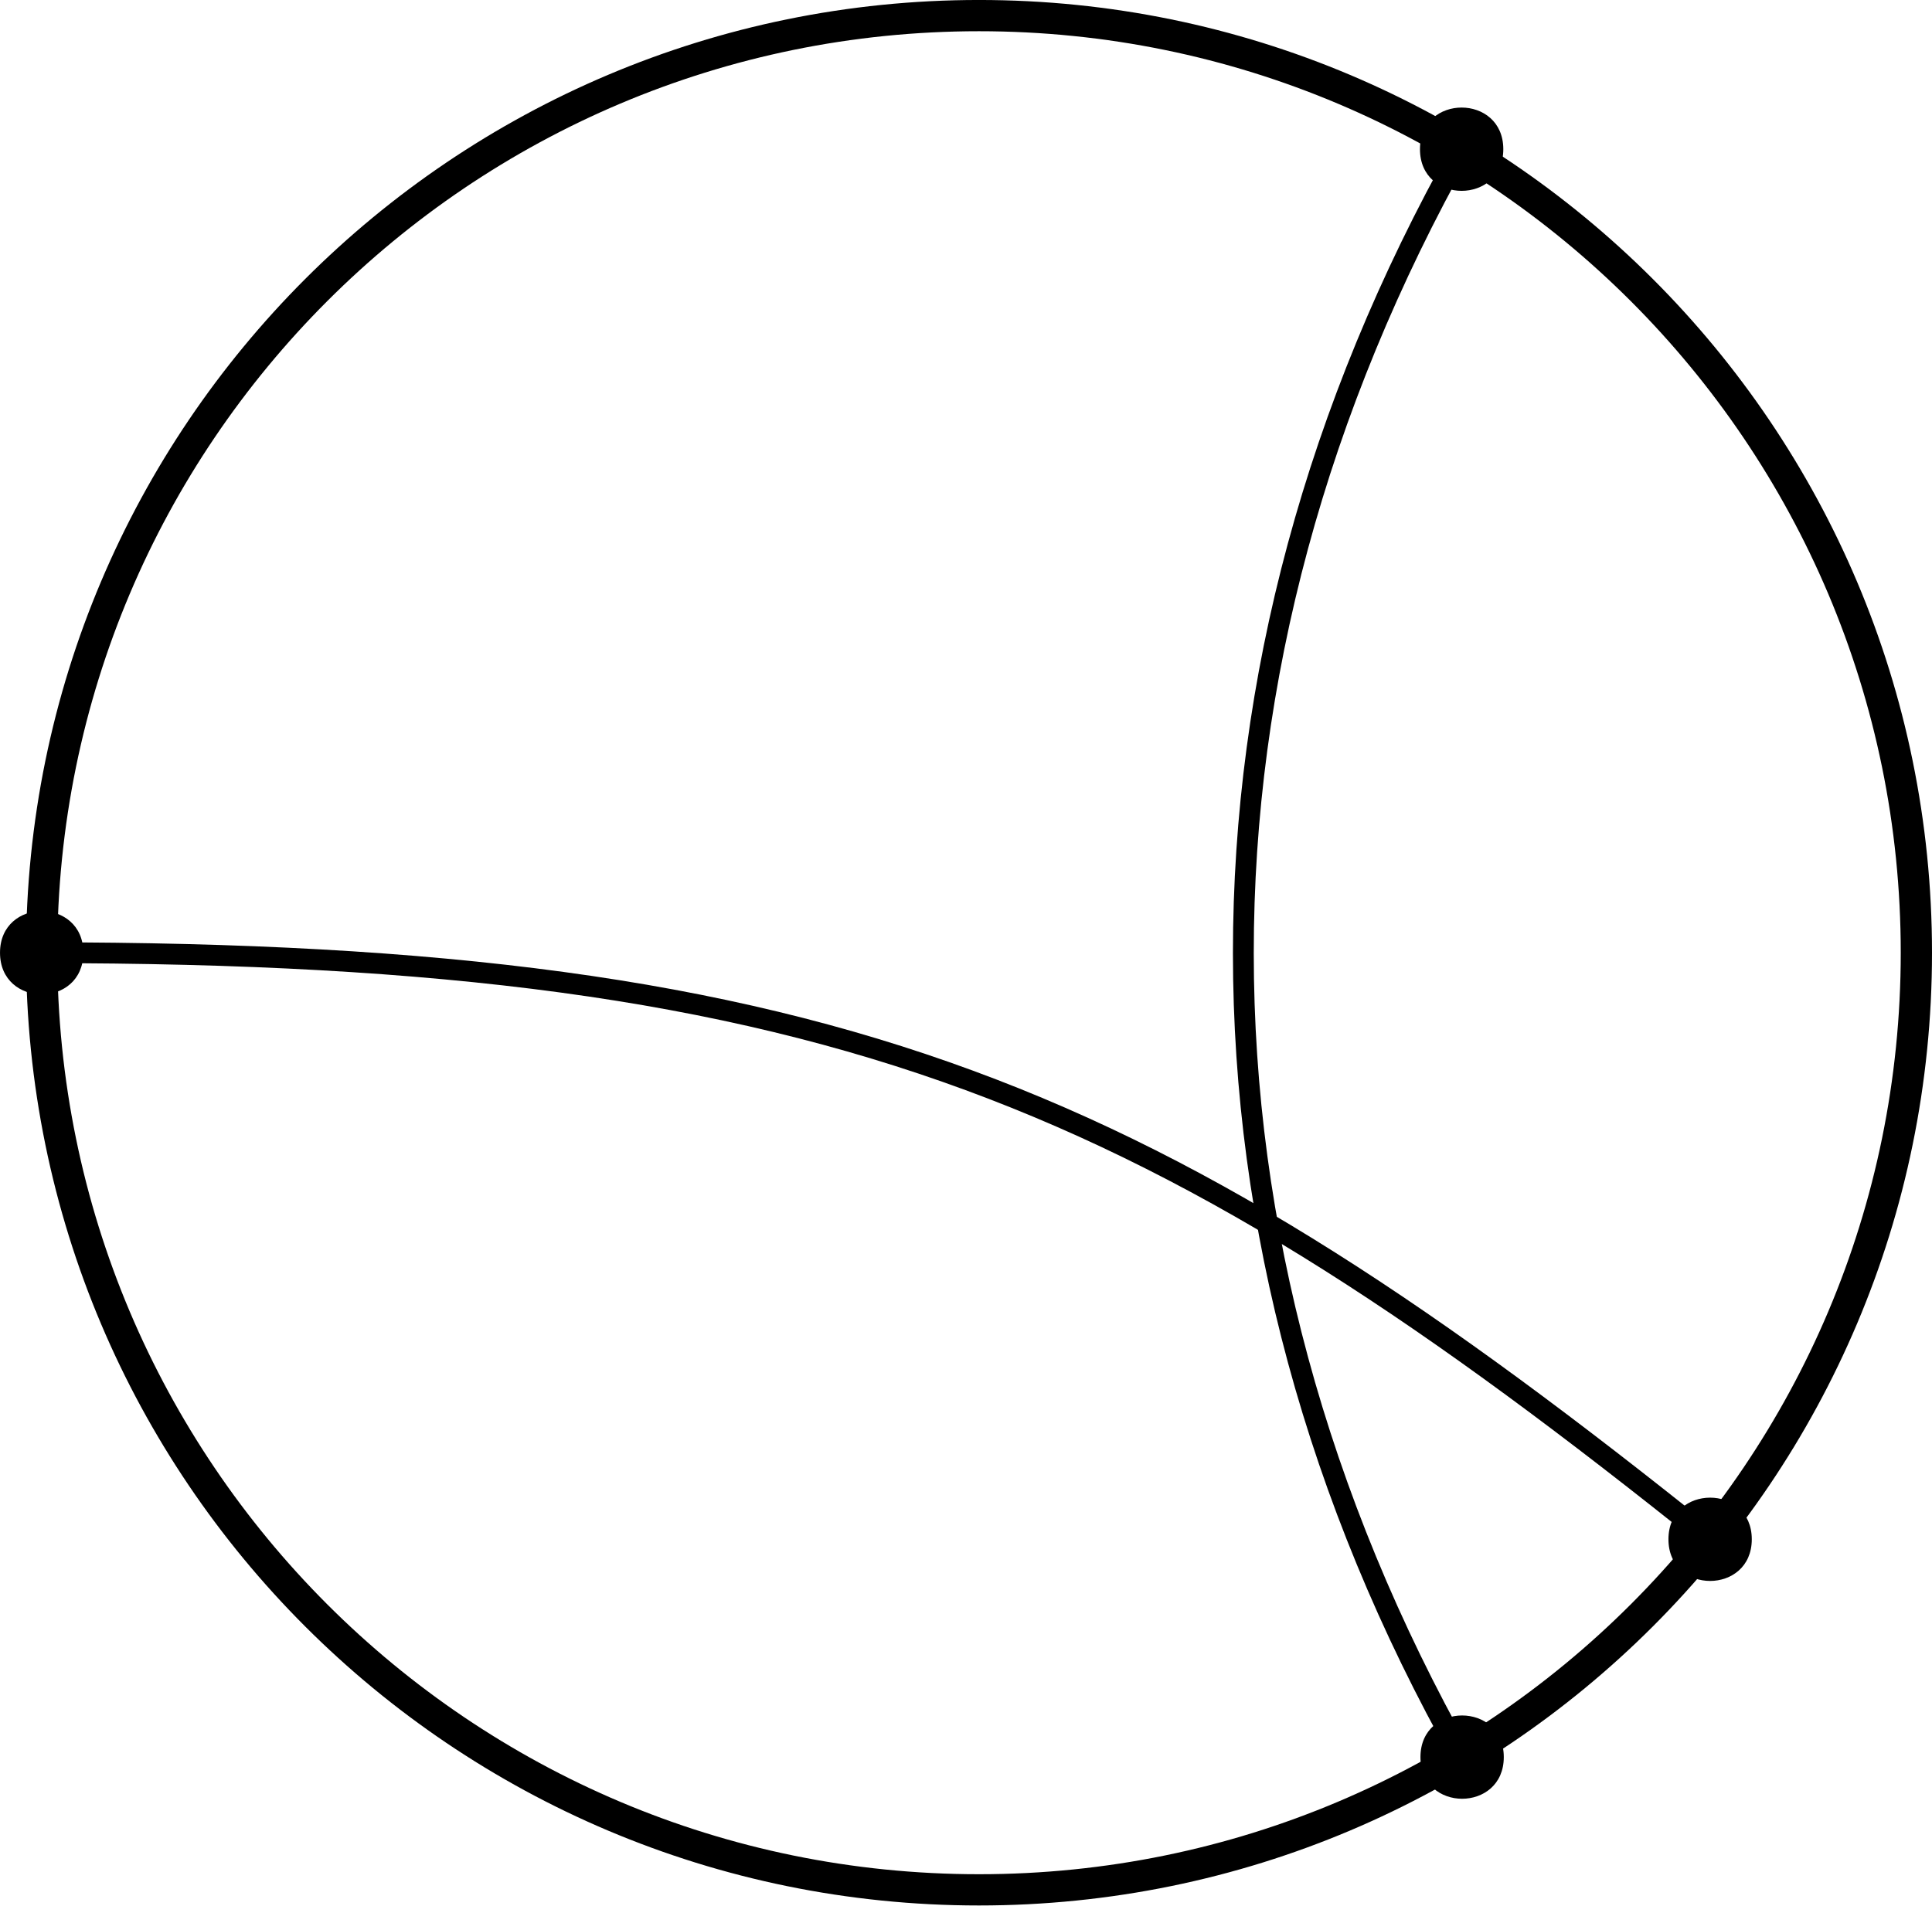
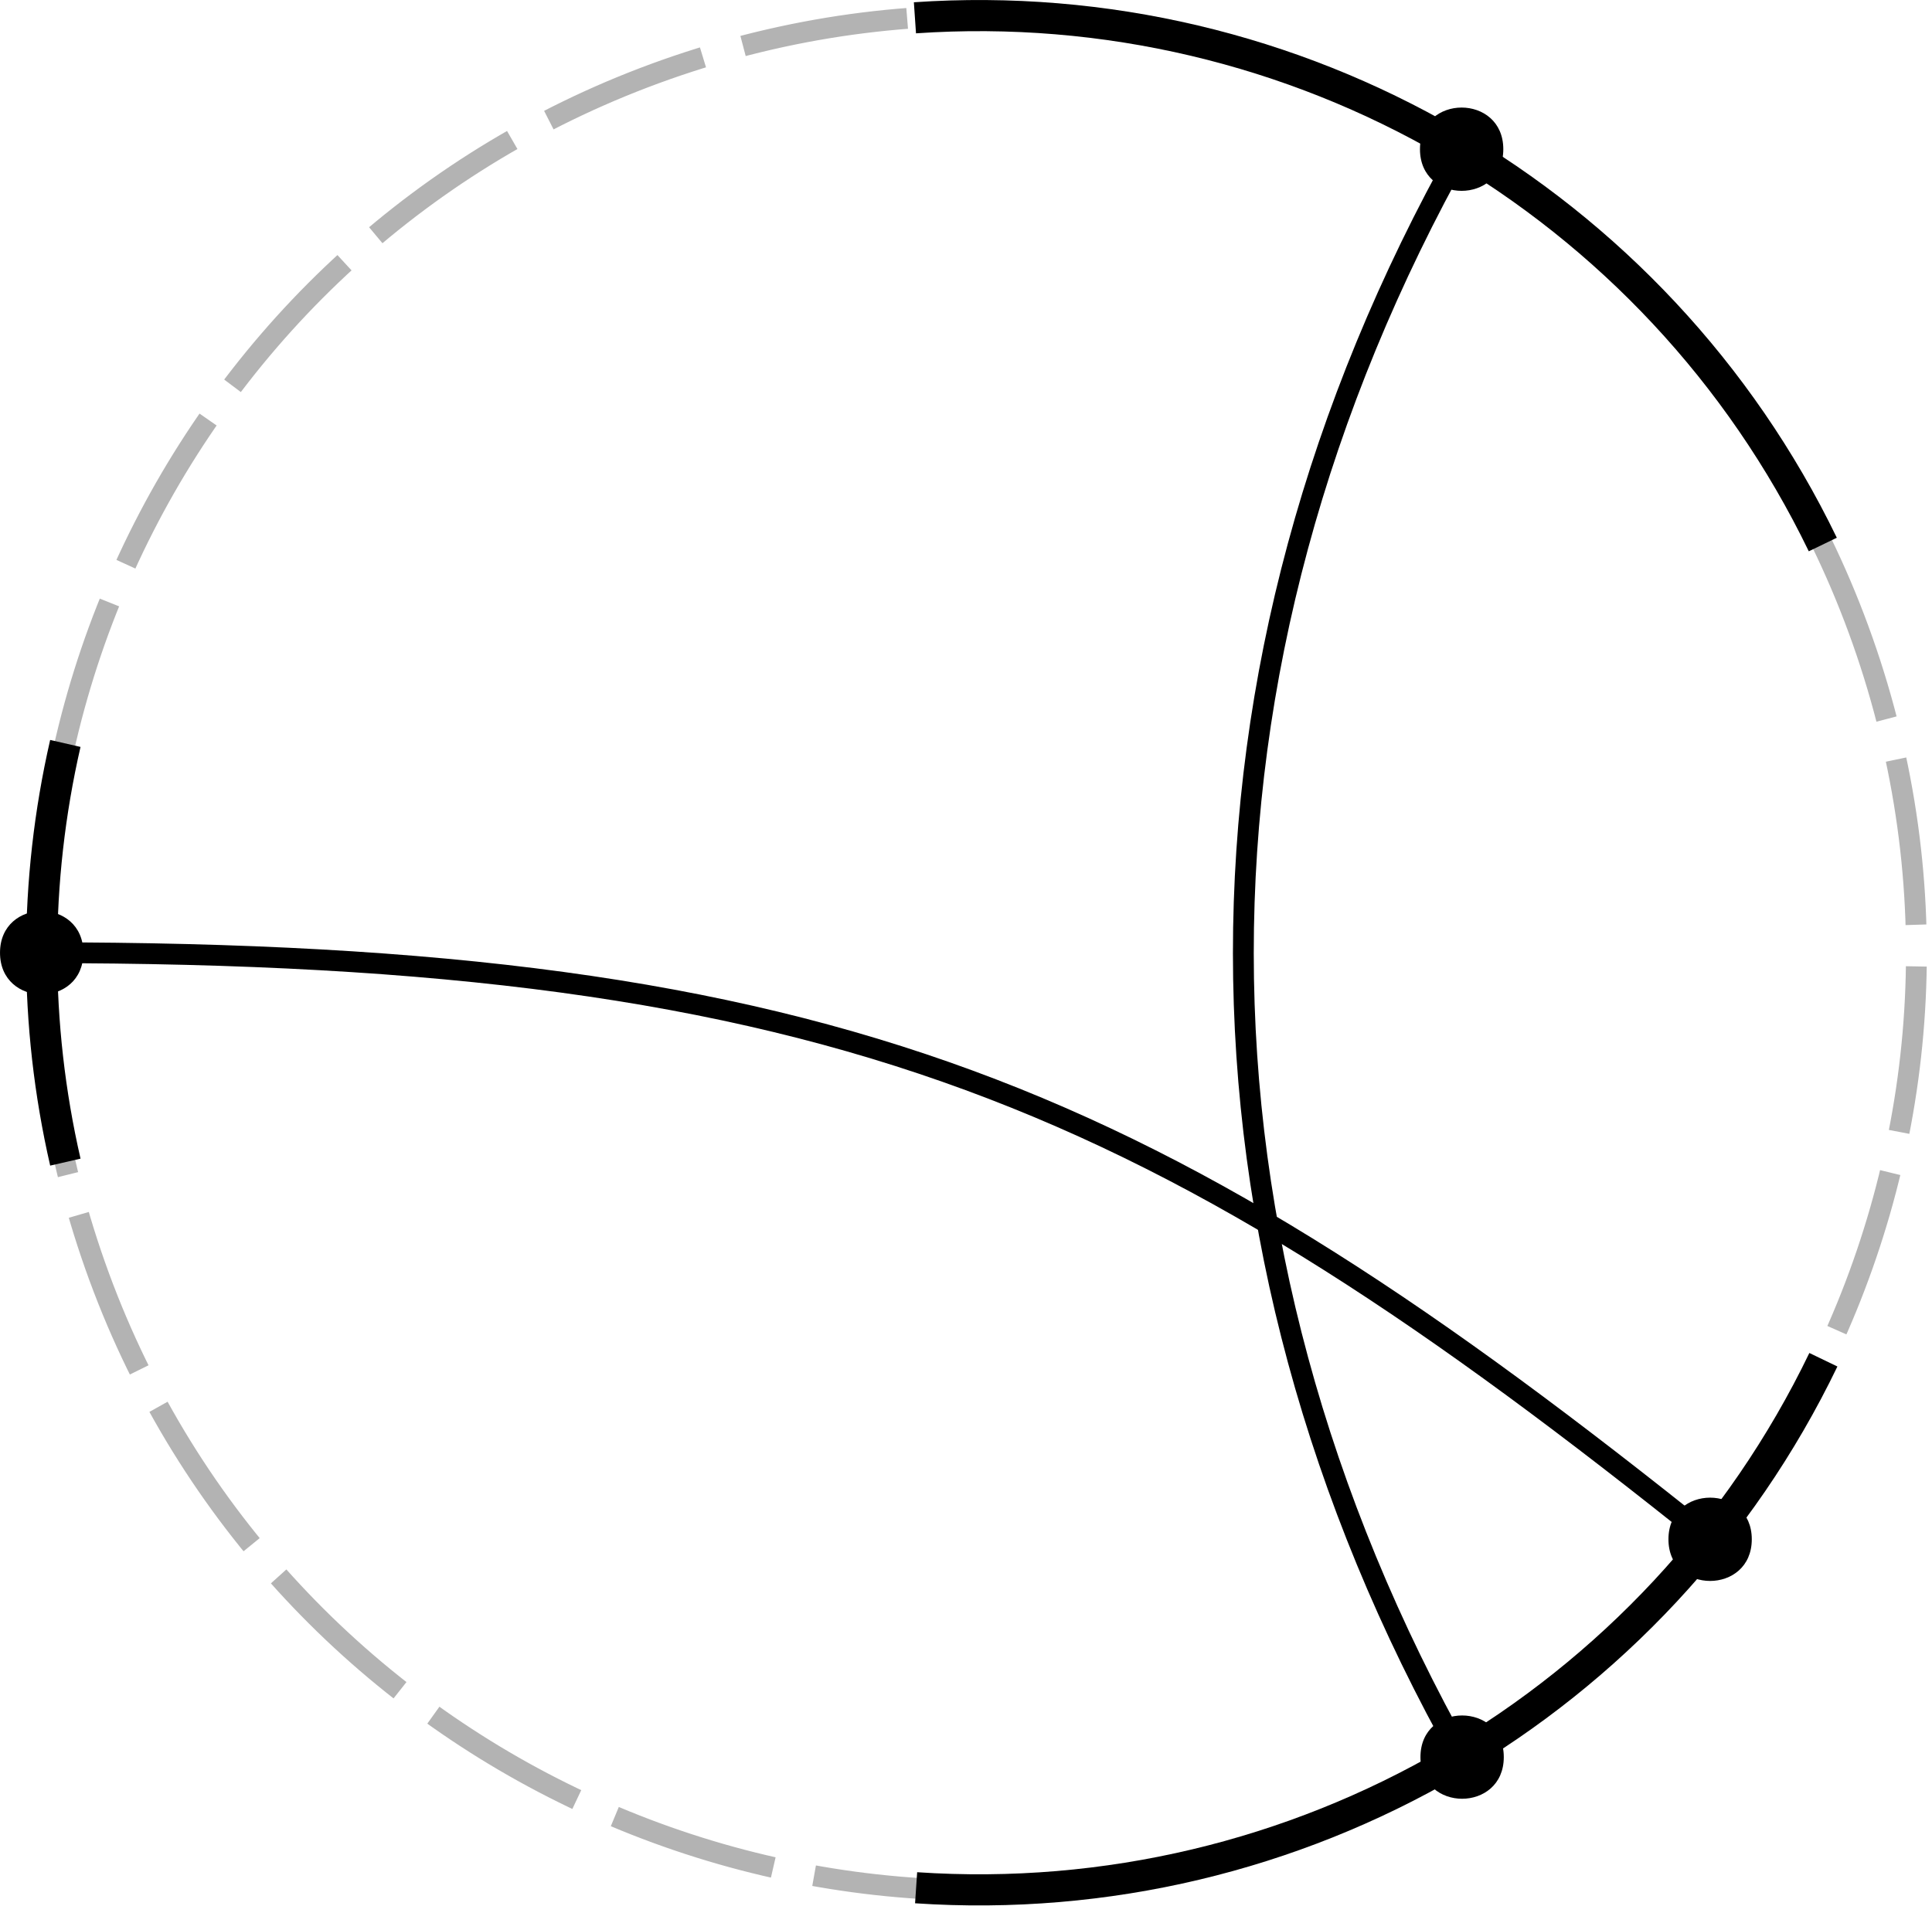
<svg xmlns="http://www.w3.org/2000/svg" width="83.763mm" height="82.634mm" viewBox="0 0 83.763 82.634" version="1.1" id="svg1">
  <defs id="defs1" />
  <g id="layer1" transform="translate(-63.23542,-107.1562)">
-     <path fill="none" stroke-width="1.355" stroke-linecap="butt" stroke-linejoin="miter" stroke="#000000" stroke-opacity="1" stroke-miterlimit="10" d="m 146.321,148.473 c 0,22.445 -18.194,40.64 -40.64,40.64 -22.445,0 -40.64,-18.194 -40.64,-40.64 0,-22.445 18.194,-40.64 40.64,-40.64 22.445,0 40.64,18.194 40.64,40.64" id="path1-3" />
+     <path fill="none" stroke-width="1.355" stroke-linecap="butt" stroke-linejoin="miter" stroke="#000000" stroke-opacity="1" stroke-miterlimit="10" d="m 146.321,148.473 c 0,22.445 -18.194,40.64 -40.64,40.64 -22.445,0 -40.64,-18.194 -40.64,-40.64 0,-22.445 18.194,-40.64 40.64,-40.64 22.445,0 40.64,18.194 40.64,40.64" id="path1-3" style="display:none" />
    <path fill-rule="nonzero" fill="#000000" fill-opacity="1" d="m 128.433,183.356 c 0,2.409 -3.613,2.409 -3.613,0 0,-2.407 3.613,-2.407 3.613,0" id="path6-6-2" style="stroke-width:0.353" />
    <path fill-rule="nonzero" fill="#000000" fill-opacity="1" d="m 128.412,113.626 c 0,2.409 -3.613,2.409 -3.613,0 0,-2.407 3.613,-2.407 3.613,0" id="path6-5-0" style="stroke-width:0.353" />
    <path fill-rule="nonzero" fill="#000000" fill-opacity="1" d="m 139.185,173.91 c 0,2.409 -3.613,2.409 -3.613,0 0,-2.407 3.613,-2.407 3.613,0" id="path6-5-2-61" style="stroke-width:0.353" />
    <path fill-rule="nonzero" fill="#000000" fill-opacity="1" d="m 66.849,148.473 c 0,2.409 -3.613,2.409 -3.613,0 0,-2.409 3.613,-2.409 3.613,0" id="path10-5" style="stroke-width:0.353" />
    <path style="fill:none;stroke:#000000;stroke-width:0.903;stroke-linecap:butt;stroke-linejoin:miter;stroke-dasharray:none;stroke-opacity:1" d="m 126.606,113.626 c -12.623,22.487 -12.623,47.261 0.021,69.73" id="path16-5" />
    <path style="fill:none;stroke:#000000;stroke-width:0.903;stroke-linecap:butt;stroke-linejoin:miter;stroke-dasharray:none;stroke-opacity:1" d="M 137.378,173.911 C 113.506,154.753 99.697,148.473 65.042,148.473" id="path16-1-7" />
+     <g id="g6">
+       <path fill="none" stroke-width="3.84" stroke-linecap="butt" stroke-linejoin="miter" stroke="#000000" stroke-opacity="1" stroke-miterlimit="10" d="m 144.323,135.926 c -6.936,-21.347 -29.862,-33.028 -51.209,-26.092 -21.347,6.936 -33.028,29.862 -26.092,51.209 6.936,21.347 29.862,33.028 51.209,26.092 21.347,-6.936 33.028,-29.862 26.092,-51.209" id="path1" style="display:inline;stroke:#b3b3b3;stroke-width:0.903;stroke-linecap:butt;stroke-dasharray:7.225, 1.806;stroke-dashoffset:0" />
+       <path style="font-variation-settings:normal;opacity:1;fill:none;fill-opacity:1;fill-rule:evenodd;stroke:#000000;stroke-width:1.35;stroke-linecap:butt;stroke-linejoin:miter;stroke-miterlimit:10;stroke-dasharray:none;stroke-dashoffset:0;stroke-opacity:1;stop-color:#000000;stop-opacity:1" id="path2" d="M 142.289,166.124 A 40.64,40.64 0 0 1 102.954,189.022" />
+       <path style="font-variation-settings:normal;opacity:1;fill:none;fill-opacity:1;fill-rule:evenodd;stroke:#000000;stroke-width:1.35;stroke-linecap:butt;stroke-linejoin:miter;stroke-miterlimit:10;stroke-dasharray:none;stroke-dashoffset:0;stroke-opacity:1;stop-color:#000000;stop-opacity:1" id="path3" d="m 102.903,107.928 a 40.64,40.64 0 0 1 39.361,22.842" />
+       <path style="font-variation-settings:normal;opacity:1;fill:none;fill-opacity:1;fill-rule:evenodd;stroke:#000000;stroke-width:1.35;stroke-linecap:butt;stroke-linejoin:miter;stroke-miterlimit:10;stroke-dasharray:none;stroke-dashoffset:0;stroke-opacity:1;stop-color:#000000;stop-opacity:1" id="path4" d="m 66.069,157.554 a 40.64,40.64 0 0 1 -9.75e-4,-18.157" />
+     </g>
  </g>
</svg>
